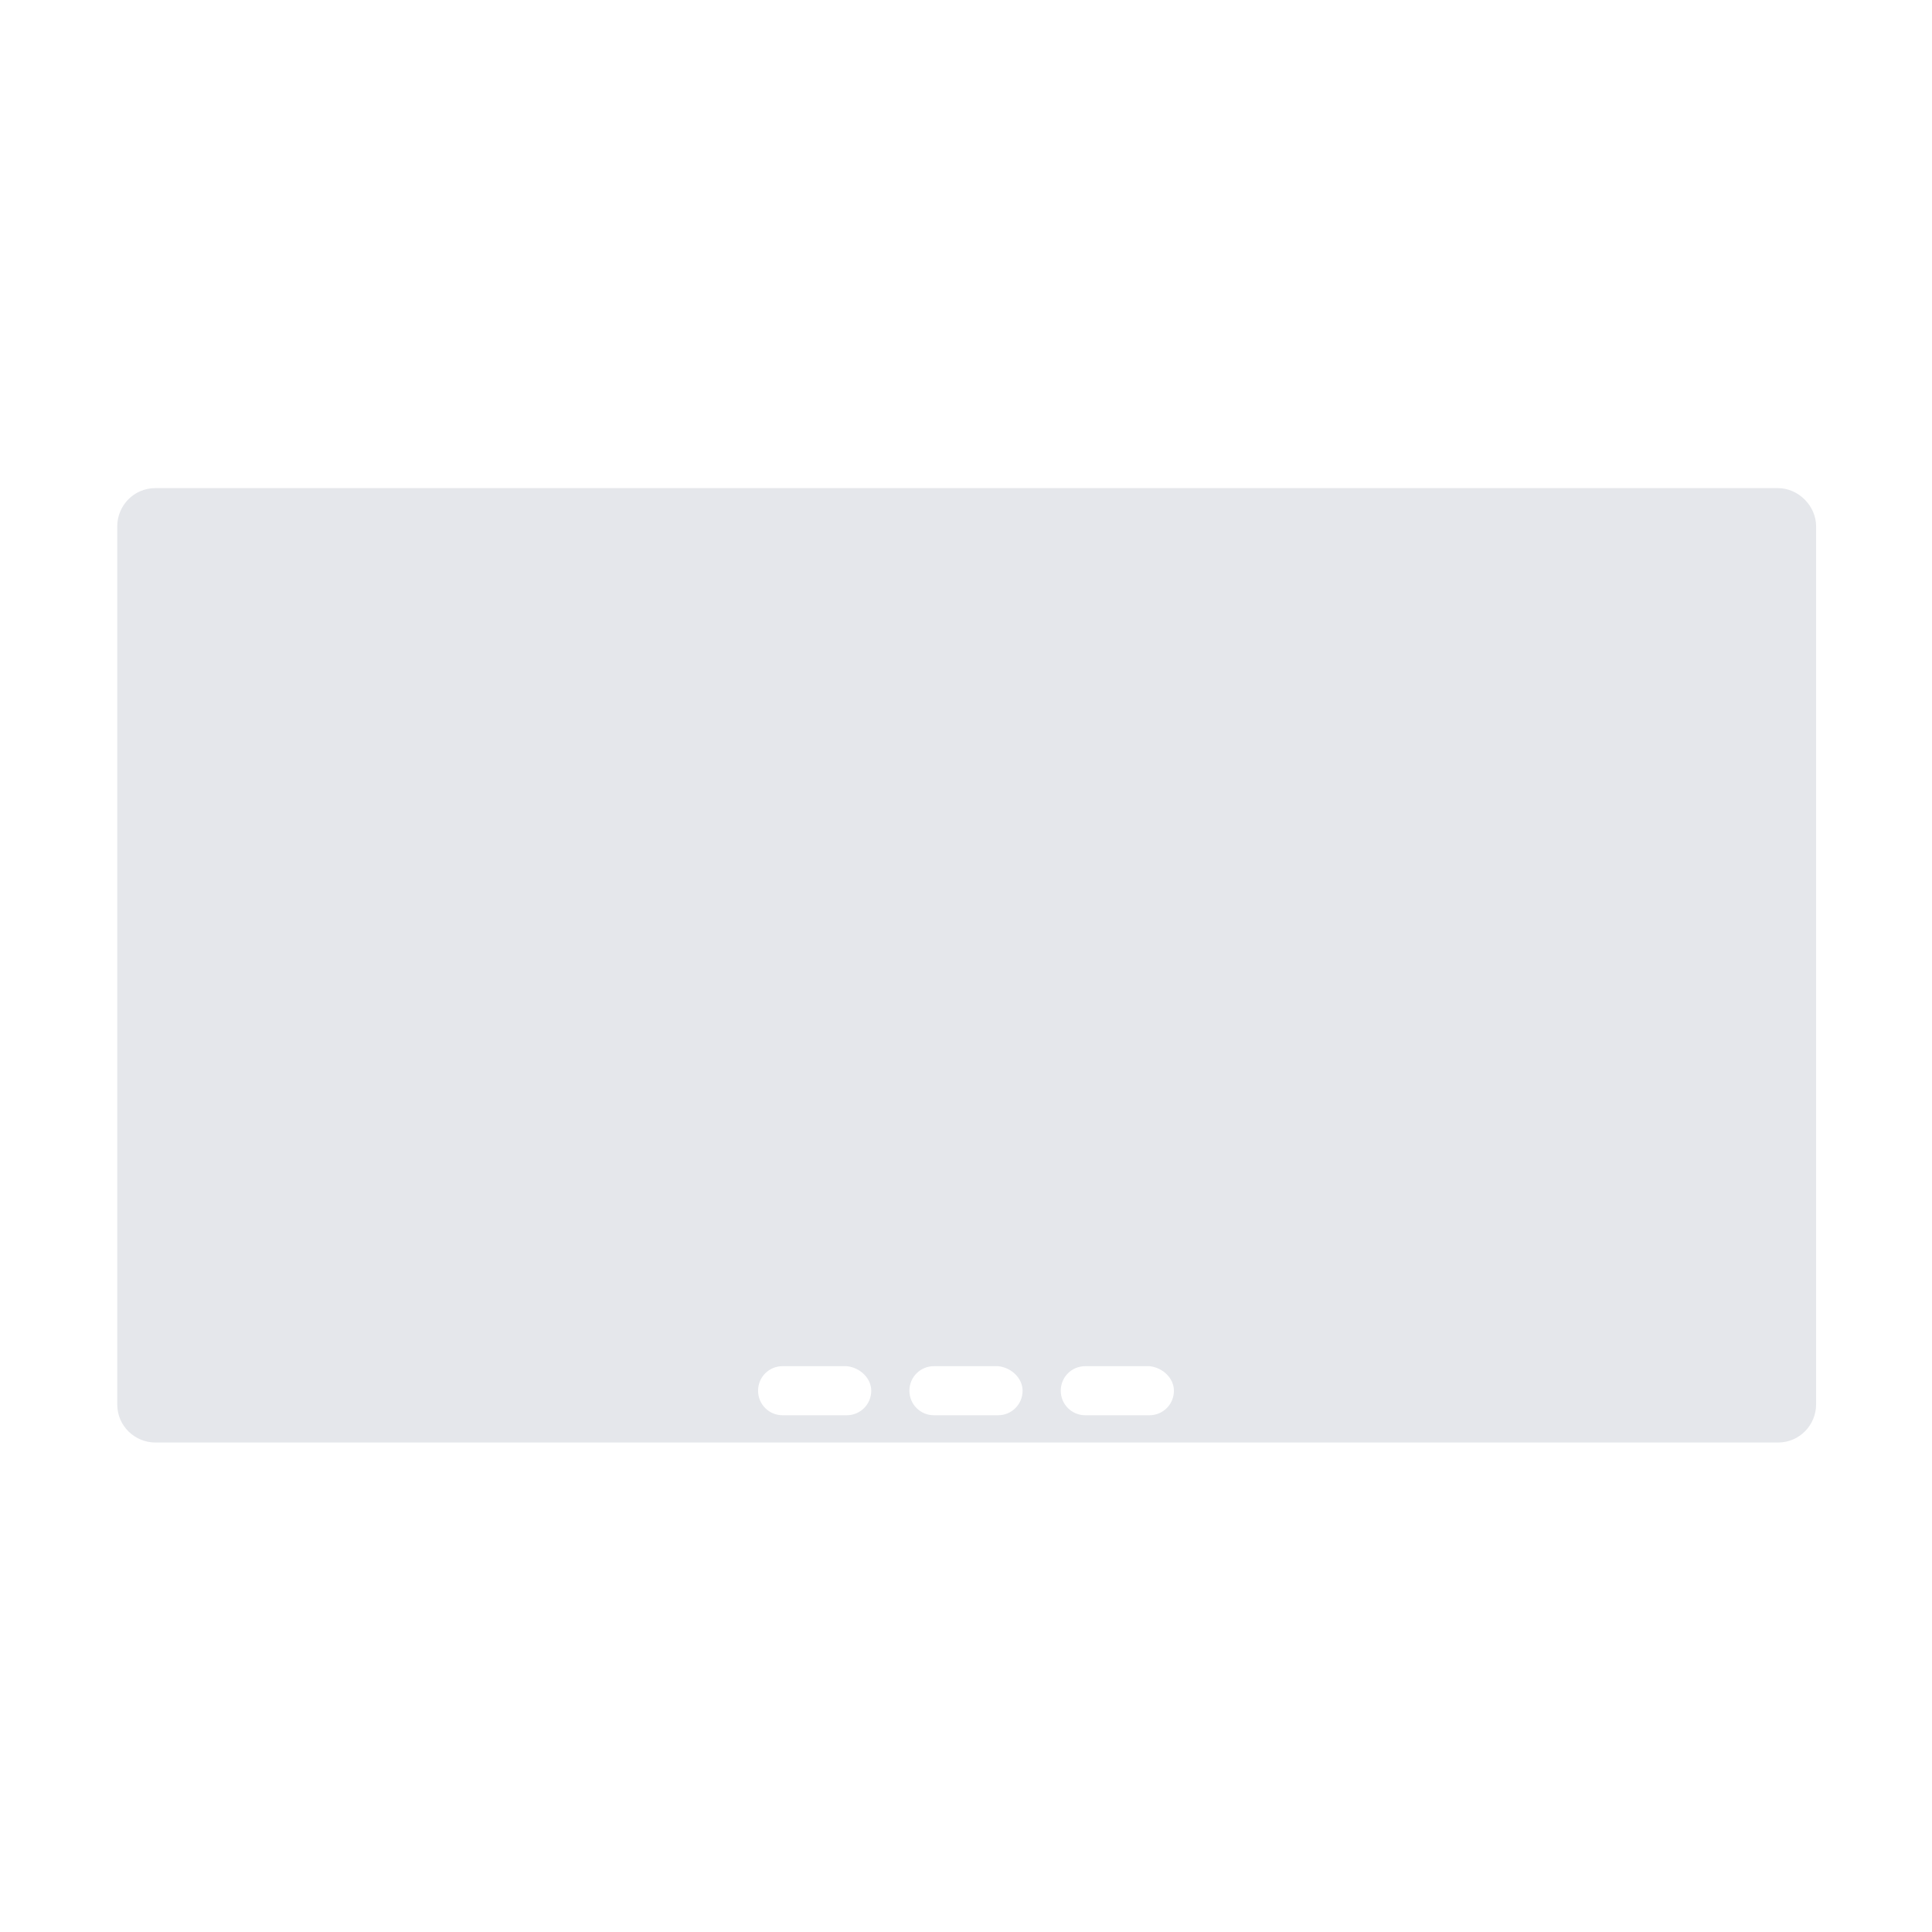
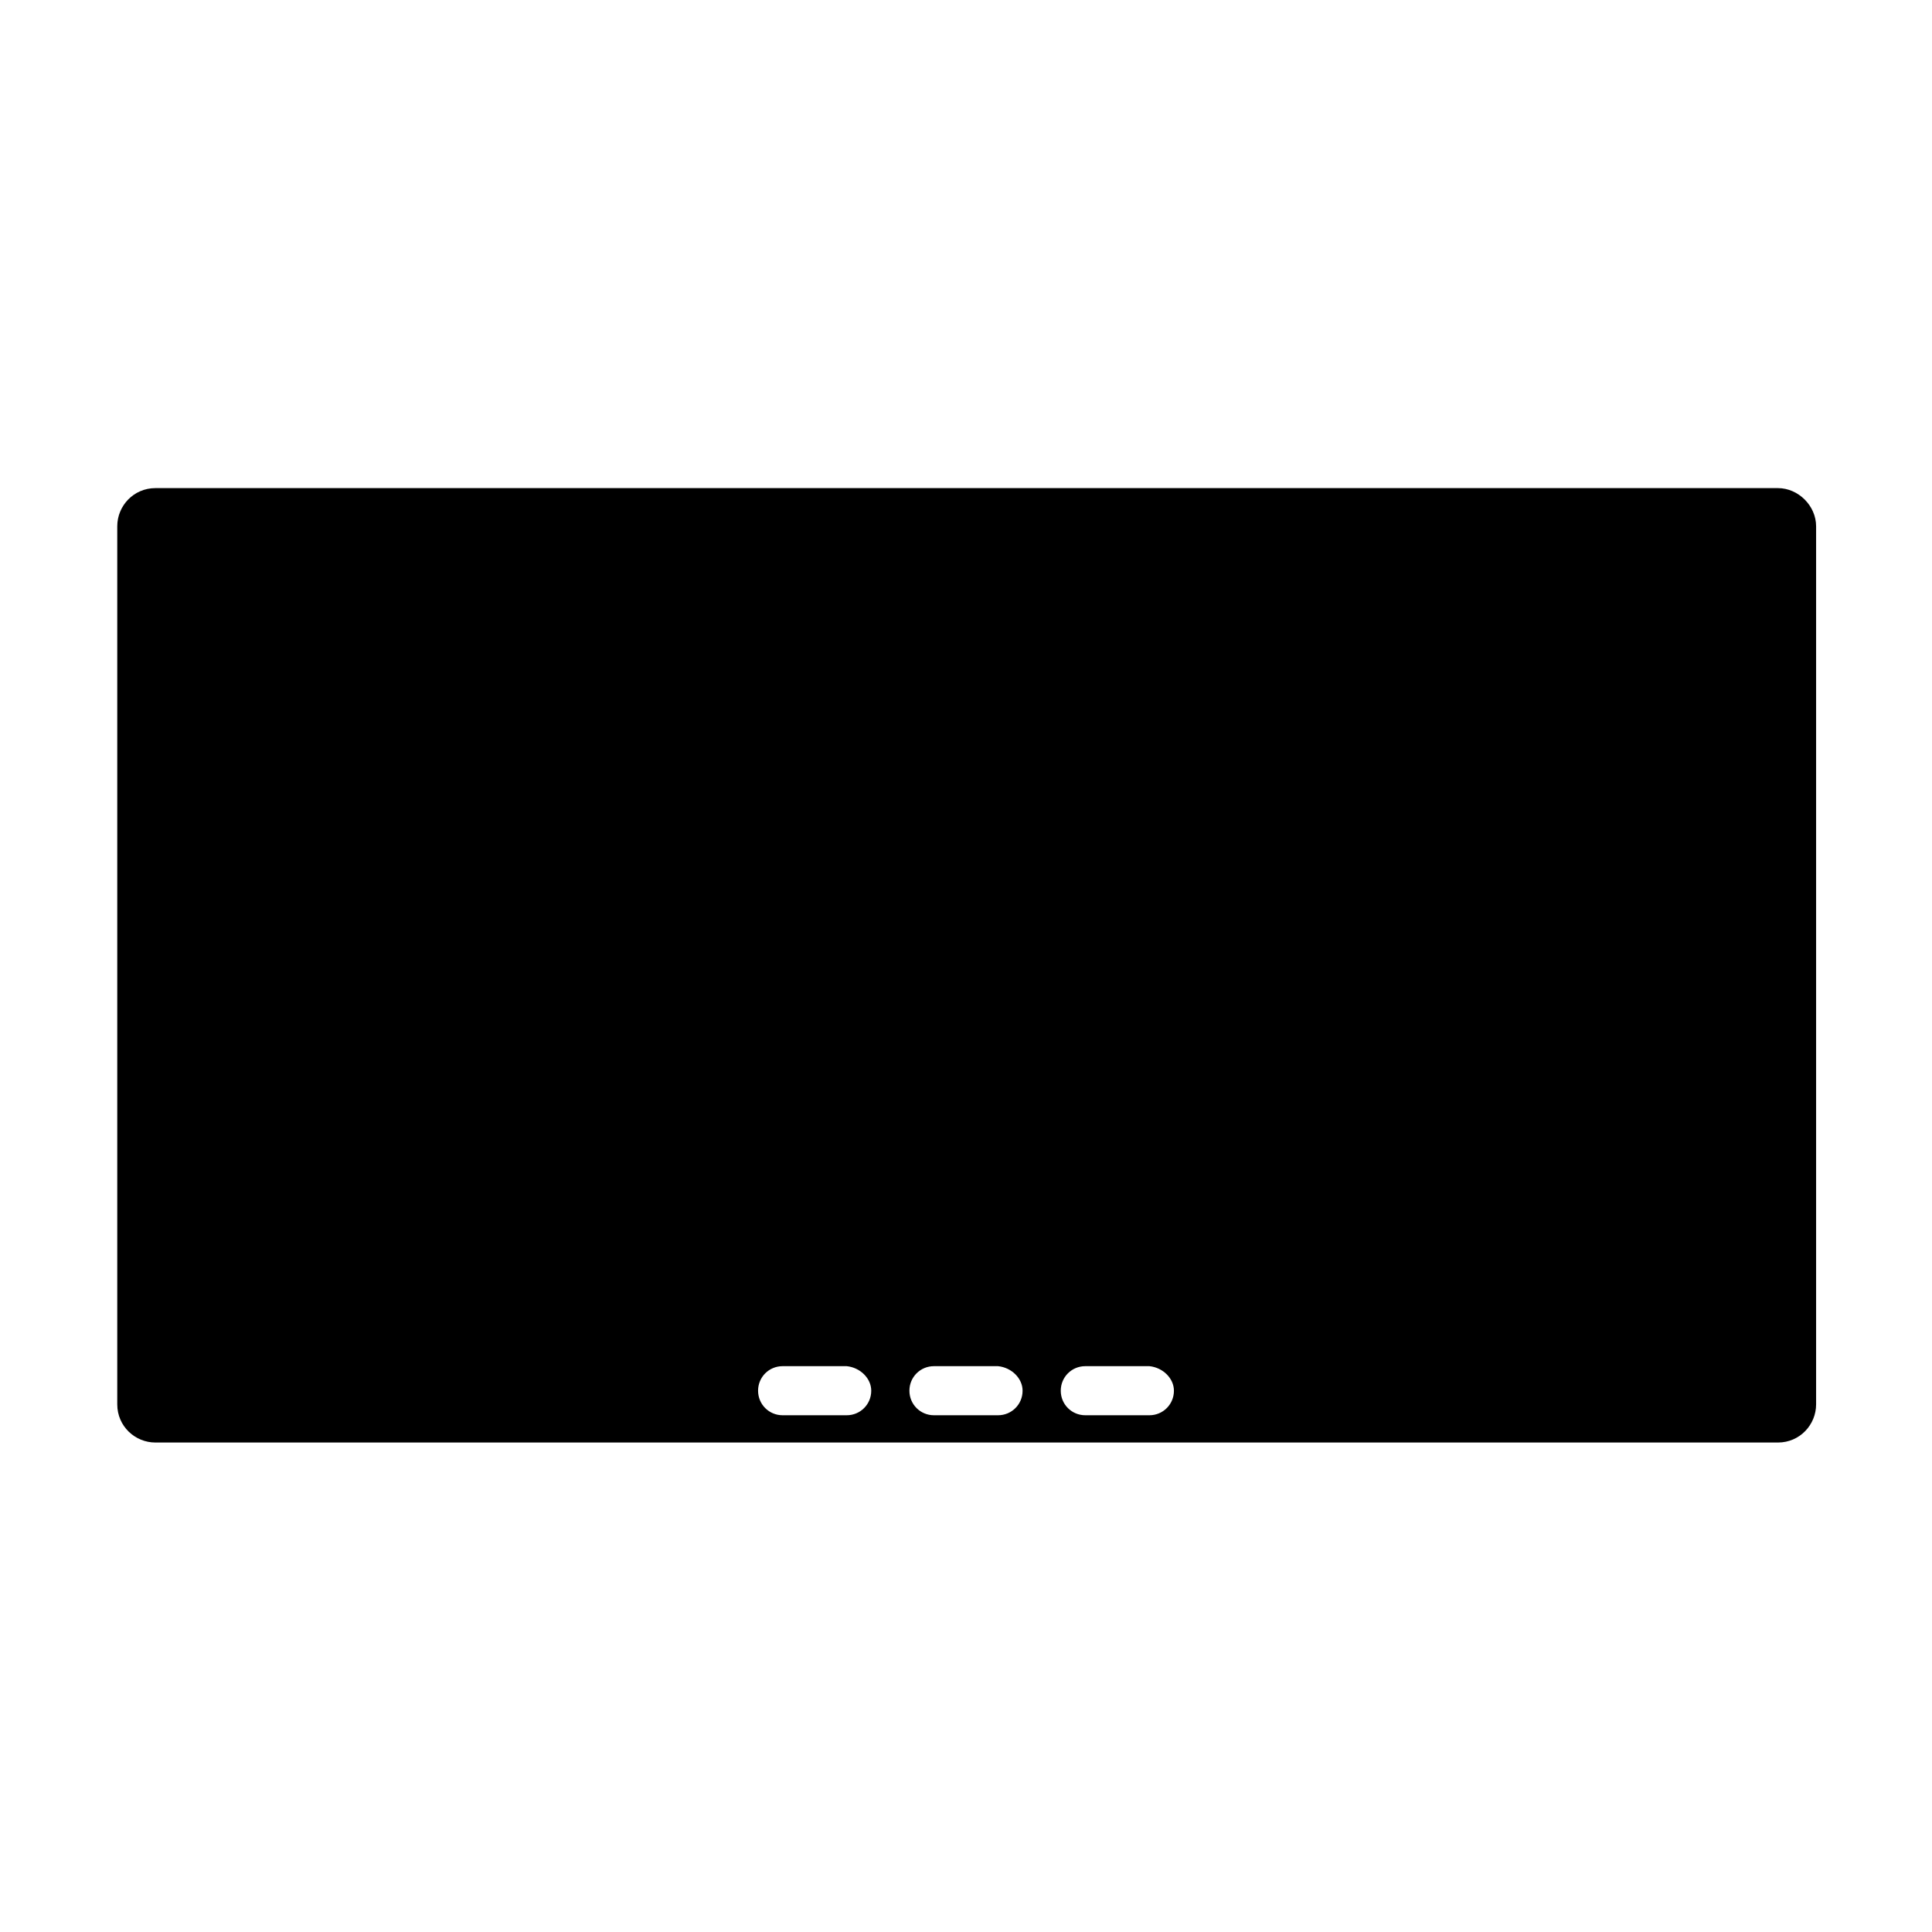
- <svg xmlns="http://www.w3.org/2000/svg" version="1.1" id="Layer_1" x="0px" y="0px" viewBox="0 0 141.7 141.7" style="enable-background:new 0 0 141.7 141.7;" xml:space="preserve">
-   <style type="text/css">
- 	.st0{fill:#E5E7EB;}
- </style>
-   <path class="st0" d="M130.4,35.8h-119c-1.6,0-2.8,1.3-2.8,2.8v64.4c0,1.6,1.3,2.8,2.8,2.8h119c1.6,0,2.8-1.3,2.8-2.8V38.6  C133.2,37.1,131.9,35.8,130.4,35.8z M63.9,102c0,1-0.8,1.8-1.8,1.8h-4.7c-1,0-1.8-0.8-1.8-1.8v0c0-1,0.8-1.8,1.8-1.8h4.7  C63.1,100.3,63.9,101.1,63.9,102L63.9,102z M75,102c0,1-0.8,1.8-1.8,1.8h-4.7c-1,0-1.8-0.8-1.8-1.8v0c0-1,0.8-1.8,1.8-1.8h4.7  C74.2,100.3,75,101.1,75,102L75,102z M86.1,102c0,1-0.8,1.8-1.8,1.8h-4.7c-1,0-1.8-0.8-1.8-1.8v0c0-1,0.8-1.8,1.8-1.8h4.7  C85.3,100.3,86.1,101.1,86.1,102L86.1,102z" />
+ <svg xmlns="http://www.w3.org/2000/svg" version="1.1" id="Layer_1" x="0px" y="0px" viewBox="0 0 141.7 141.7" xml:space="preserve" class="item-fill" fill="currentColor">
+   <path class="st0 item-fill" d="M130.4,35.8h-119c-1.6,0-2.8,1.3-2.8,2.8v64.4c0,1.6,1.3,2.8,2.8,2.8h119c1.6,0,2.8-1.3,2.8-2.8V38.6  C133.2,37.1,131.9,35.8,130.4,35.8z M63.9,102c0,1-0.8,1.8-1.8,1.8h-4.7c-1,0-1.8-0.8-1.8-1.8v0c0-1,0.8-1.8,1.8-1.8h4.7  C63.1,100.3,63.9,101.1,63.9,102L63.9,102z M75,102c0,1-0.8,1.8-1.8,1.8h-4.7c-1,0-1.8-0.8-1.8-1.8v0c0-1,0.8-1.8,1.8-1.8h4.7  C74.2,100.3,75,101.1,75,102L75,102z M86.1,102c0,1-0.8,1.8-1.8,1.8h-4.7c-1,0-1.8-0.8-1.8-1.8v0c0-1,0.8-1.8,1.8-1.8h4.7  C85.3,100.3,86.1,101.1,86.1,102L86.1,102z" fill="currentColor" />
</svg>
